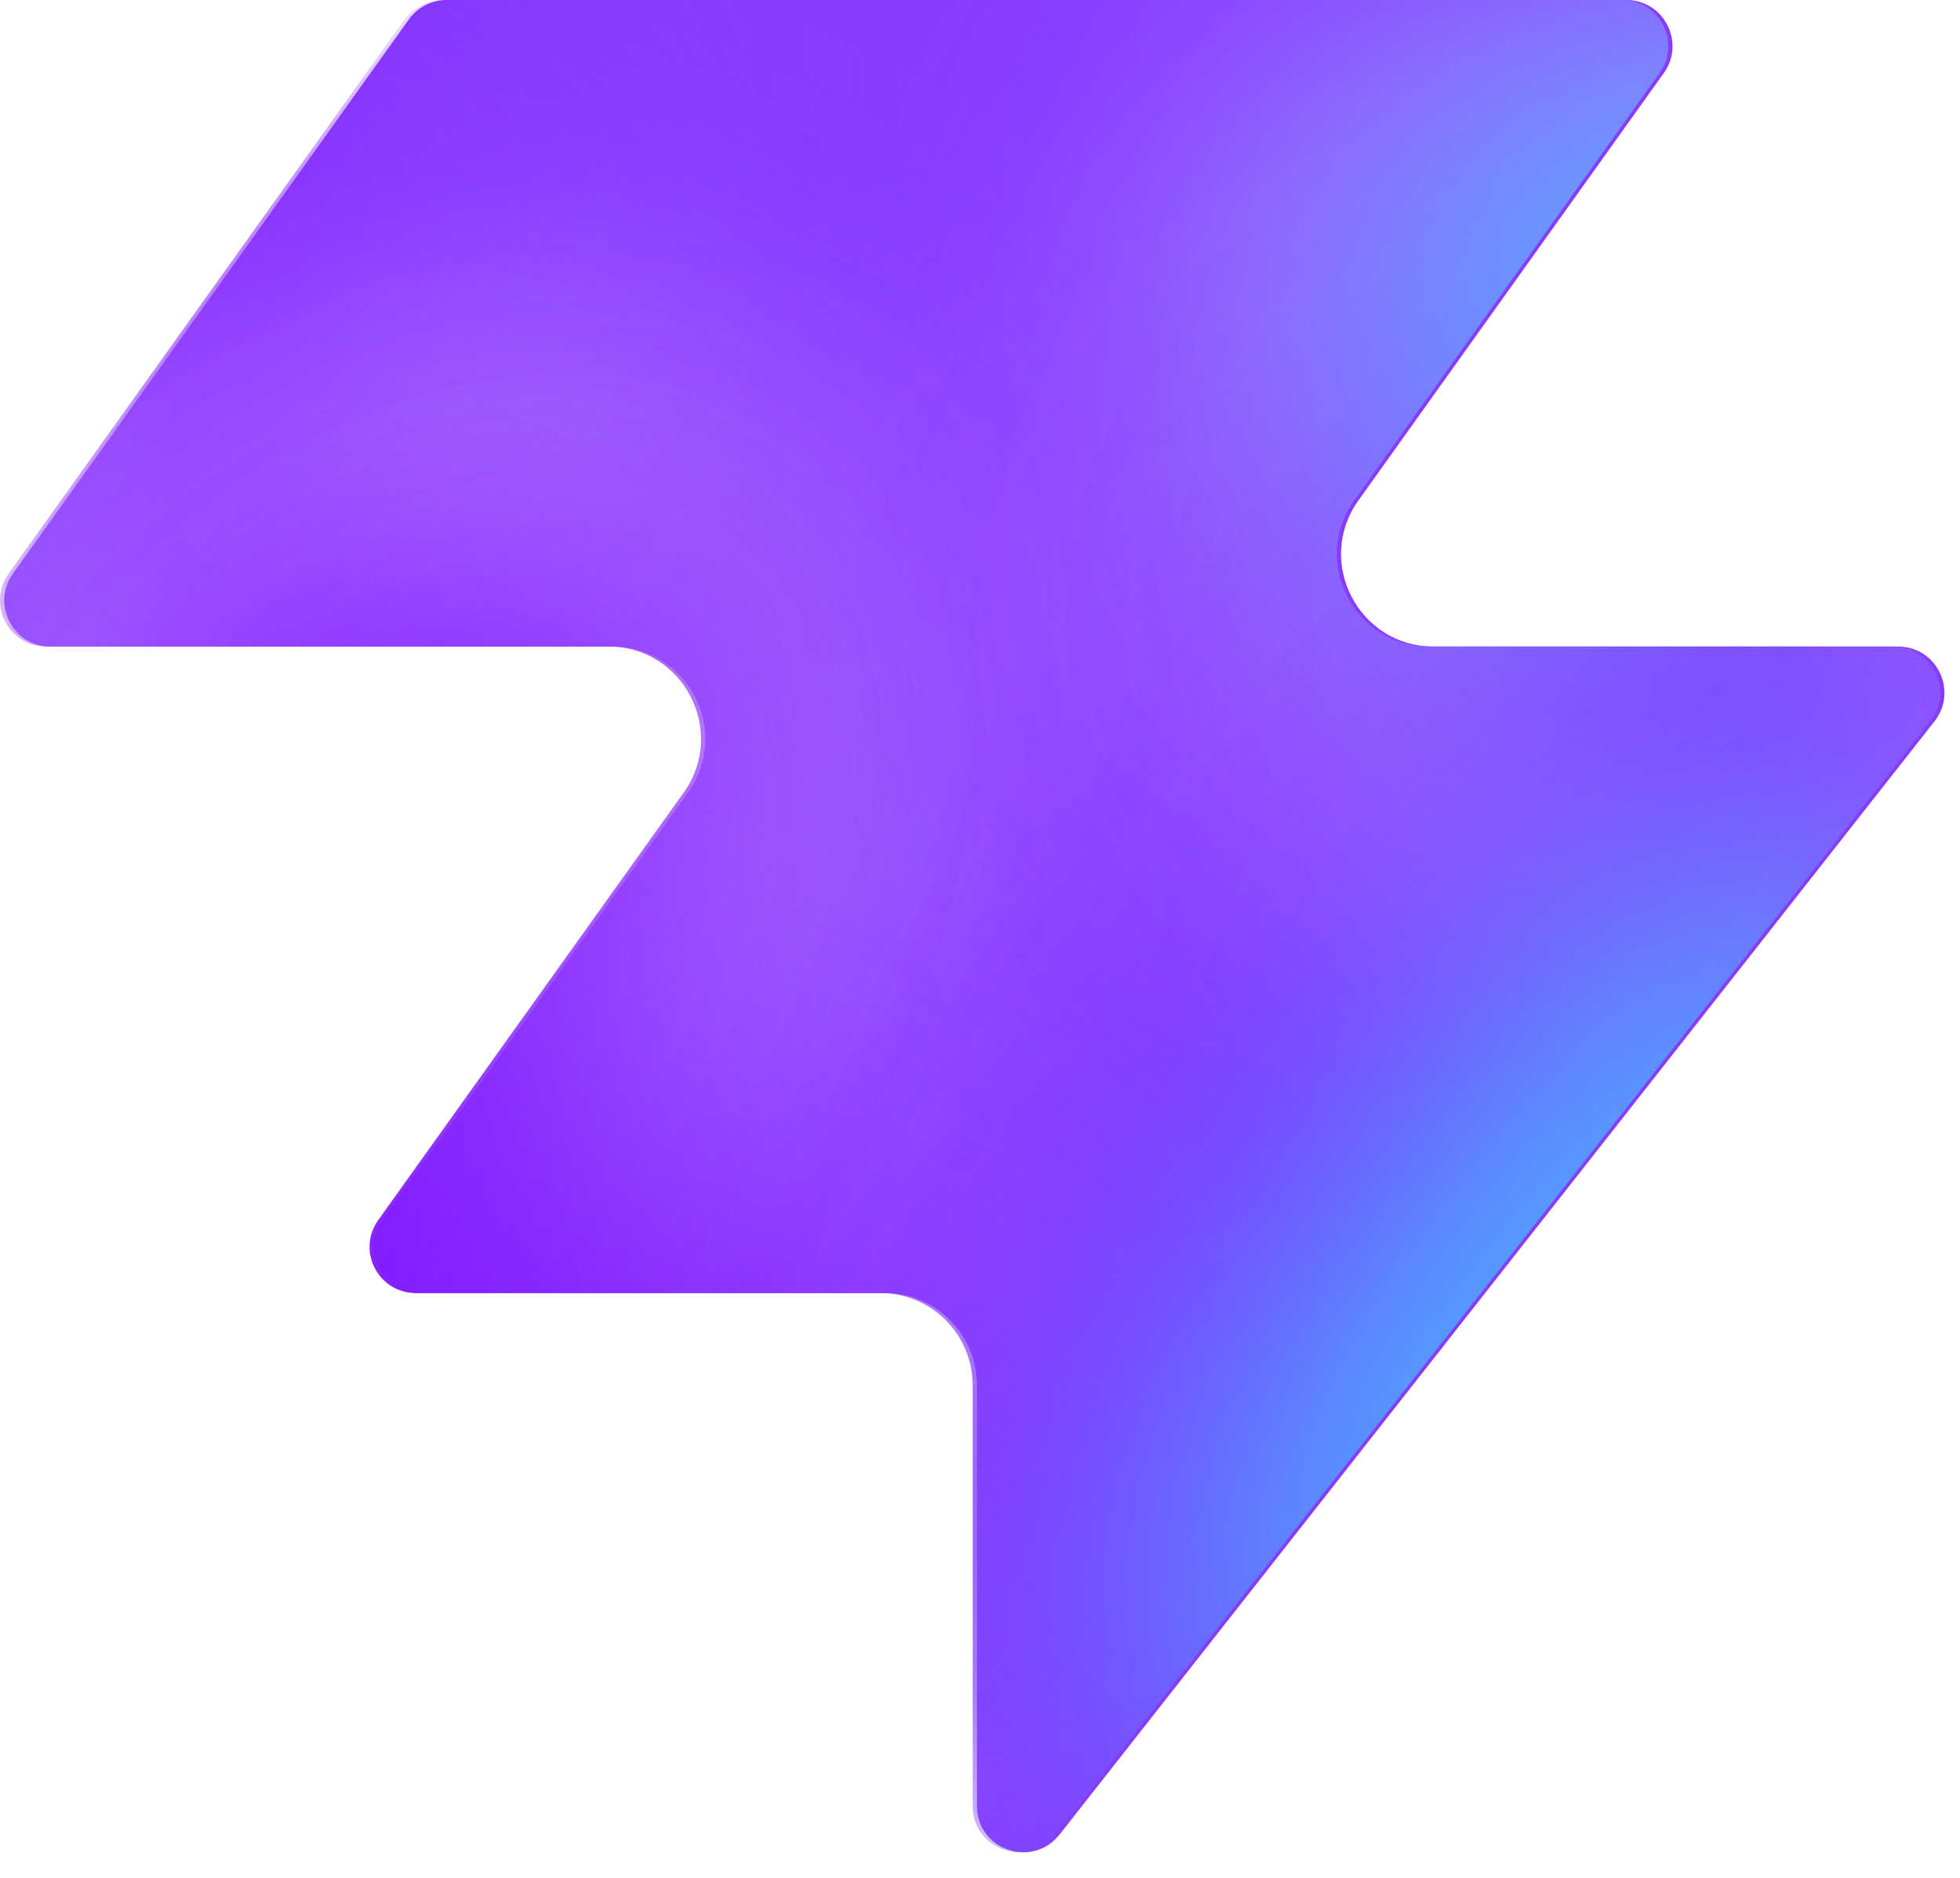
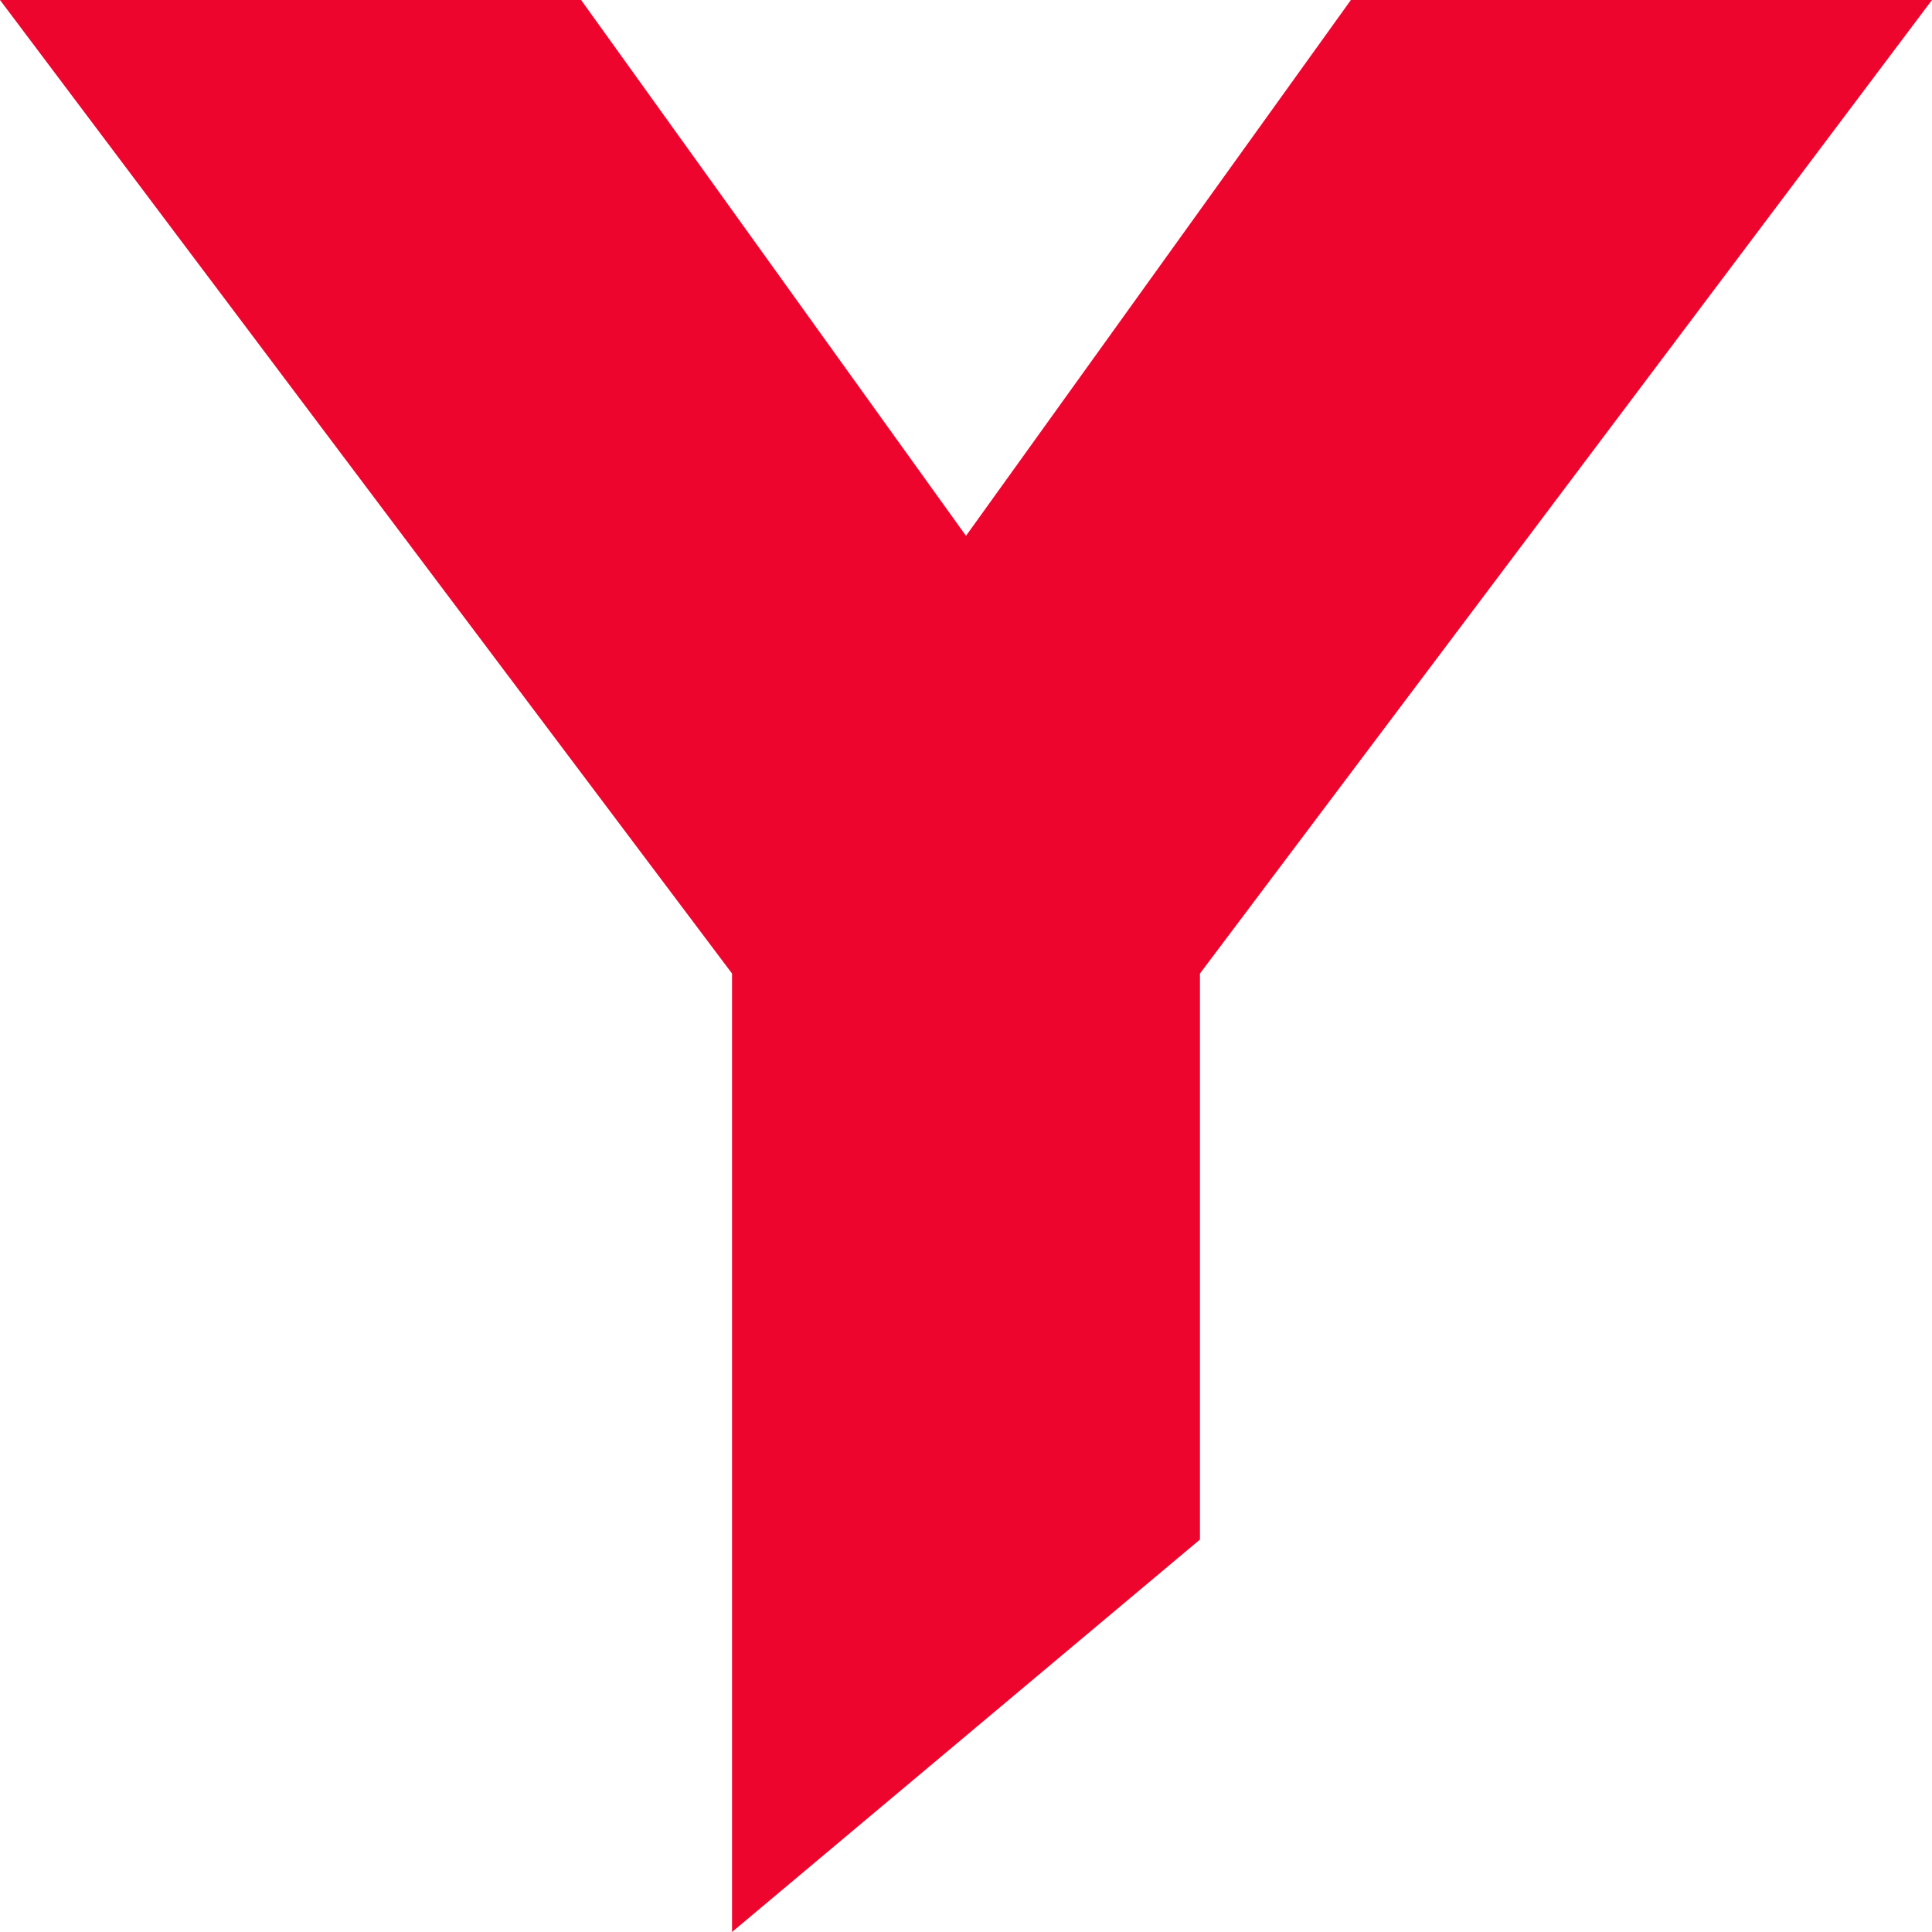
- <svg xmlns="http://www.w3.org/2000/svg" width="48" height="46" fill="none" viewBox="0 0 48 46">
-   <path fill="#863bff" d="M25.946 44.938c-.664.845-2.021.375-2.021-.698V33.937a2.26 2.26 0 0 0-2.262-2.262H10.287c-.92 0-1.456-1.04-.92-1.788l7.48-10.471c1.07-1.497 0-3.578-1.842-3.578H1.237c-.92 0-1.456-1.04-.92-1.788L10.013.474c.214-.297.556-.474.92-.474h28.894c.92 0 1.456 1.04.92 1.788l-7.48 10.471c-1.07 1.498 0 3.579 1.842 3.579h11.377c.943 0 1.473 1.088.89 1.83L25.947 44.94z" style="fill:#863bff;fill:color(display-p3 .525 .23 1);fill-opacity:1" />
-   <mask id="a" width="48" height="46" x="0" y="0" maskUnits="userSpaceOnUse" style="mask-type:alpha">
-     <path fill="#000" d="M25.842 44.938c-.664.844-2.021.375-2.021-.698V33.937a2.26 2.26 0 0 0-2.262-2.262H10.183c-.92 0-1.456-1.04-.92-1.788l7.48-10.471c1.07-1.498 0-3.579-1.842-3.579H1.133c-.92 0-1.456-1.04-.92-1.787L9.91.473c.214-.297.556-.474.92-.474h28.894c.92 0 1.456 1.04.92 1.788l-7.48 10.471c-1.07 1.498 0 3.578 1.842 3.578h11.377c.943 0 1.473 1.088.89 1.832L25.843 44.94z" style="fill:#000;fill-opacity:1" />
-   </mask>
-   <g mask="url(#a)">
-     <g filter="url(#b)">
-       <ellipse cx="5.508" cy="14.704" fill="#ede6ff" rx="5.508" ry="14.704" style="fill:#ede6ff;fill:color(display-p3 .927 .903 1);fill-opacity:1" transform="matrix(.00324 1 1 -.00324 -4.47 31.516)" />
-     </g>
-     <g filter="url(#c)">
-       <ellipse cx="10.399" cy="29.851" fill="#ede6ff" rx="10.399" ry="29.851" style="fill:#ede6ff;fill:color(display-p3 .927 .903 1);fill-opacity:1" transform="matrix(.00324 1 1 -.00324 -39.328 7.883)" />
-     </g>
-     <g filter="url(#d)">
-       <ellipse cx="5.508" cy="30.487" fill="#7e14ff" rx="5.508" ry="30.487" style="fill:#7e14ff;fill:color(display-p3 .492 .077 1);fill-opacity:1" transform="rotate(89.814 -25.913 -14.639)scale(1 -1)" />
-     </g>
-     <g filter="url(#e)">
-       <ellipse cx="5.508" cy="30.599" fill="#7e14ff" rx="5.508" ry="30.599" style="fill:#7e14ff;fill:color(display-p3 .492 .077 1);fill-opacity:1" transform="rotate(89.814 -32.644 -3.334)scale(1 -1)" />
-     </g>
-     <g filter="url(#f)">
-       <ellipse cx="5.508" cy="30.599" fill="#7e14ff" rx="5.508" ry="30.599" style="fill:#7e14ff;fill:color(display-p3 .492 .077 1);fill-opacity:1" transform="matrix(.00324 1 1 -.00324 -34.34 30.47)" />
-     </g>
-     <g filter="url(#g)">
-       <ellipse cx="14.072" cy="22.078" fill="#ede6ff" rx="14.072" ry="22.078" style="fill:#ede6ff;fill:color(display-p3 .927 .903 1);fill-opacity:1" transform="rotate(93.35 24.506 48.493)scale(-1 1)" />
-     </g>
-     <g filter="url(#h)">
-       <ellipse cx="3.47" cy="21.501" fill="#7e14ff" rx="3.47" ry="21.501" style="fill:#7e14ff;fill:color(display-p3 .492 .077 1);fill-opacity:1" transform="rotate(89.009 28.708 47.59)scale(-1 1)" />
-     </g>
-     <g filter="url(#i)">
-       <ellipse cx="3.47" cy="21.501" fill="#7e14ff" rx="3.47" ry="21.501" style="fill:#7e14ff;fill:color(display-p3 .492 .077 1);fill-opacity:1" transform="rotate(89.009 28.708 47.59)scale(-1 1)" />
-     </g>
-     <g filter="url(#j)">
-       <ellipse cx=".387" cy="8.972" fill="#7e14ff" rx="4.407" ry="29.108" style="fill:#7e14ff;fill:color(display-p3 .492 .077 1);fill-opacity:1" transform="rotate(39.51 .387 8.972)" />
-     </g>
-     <g filter="url(#k)">
-       <ellipse cx="47.523" cy="-6.092" fill="#7e14ff" rx="4.407" ry="29.108" style="fill:#7e14ff;fill:color(display-p3 .492 .077 1);fill-opacity:1" transform="rotate(37.892 47.523 -6.092)" />
-     </g>
-     <g filter="url(#l)">
-       <ellipse cx="41.412" cy="6.333" fill="#47bfff" rx="5.971" ry="9.665" style="fill:#47bfff;fill:color(display-p3 .28 .748 1);fill-opacity:1" transform="rotate(37.892 41.412 6.333)" />
-     </g>
-     <g filter="url(#m)">
-       <ellipse cx="-1.879" cy="38.332" fill="#7e14ff" rx="4.407" ry="29.108" style="fill:#7e14ff;fill:color(display-p3 .492 .077 1);fill-opacity:1" transform="rotate(37.892 -1.88 38.332)" />
-     </g>
-     <g filter="url(#n)">
-       <ellipse cx="-1.879" cy="38.332" fill="#7e14ff" rx="4.407" ry="29.108" style="fill:#7e14ff;fill:color(display-p3 .492 .077 1);fill-opacity:1" transform="rotate(37.892 -1.88 38.332)" />
-     </g>
-     <g filter="url(#o)">
-       <ellipse cx="35.651" cy="29.907" fill="#7e14ff" rx="4.407" ry="29.108" style="fill:#7e14ff;fill:color(display-p3 .492 .077 1);fill-opacity:1" transform="rotate(37.892 35.651 29.907)" />
-     </g>
-     <g filter="url(#p)">
-       <ellipse cx="38.418" cy="32.4" fill="#47bfff" rx="5.971" ry="15.297" style="fill:#47bfff;fill:color(display-p3 .28 .748 1);fill-opacity:1" transform="rotate(37.892 38.418 32.4)" />
-     </g>
-   </g>
-   <defs>
-     <filter id="b" width="60.045" height="41.654" x="-19.77" y="16.149" color-interpolation-filters="sRGB" filterUnits="userSpaceOnUse">
-       <feFlood flood-opacity="0" result="BackgroundImageFix" />
-       <feBlend in="SourceGraphic" in2="BackgroundImageFix" result="shape" />
-       <feGaussianBlur result="effect1_foregroundBlur_2002_17158" stdDeviation="7.659" />
-     </filter>
-     <filter id="c" width="90.34" height="51.437" x="-54.613" y="-7.533" color-interpolation-filters="sRGB" filterUnits="userSpaceOnUse">
-       <feFlood flood-opacity="0" result="BackgroundImageFix" />
-       <feBlend in="SourceGraphic" in2="BackgroundImageFix" result="shape" />
-       <feGaussianBlur result="effect1_foregroundBlur_2002_17158" stdDeviation="7.659" />
-     </filter>
-     <filter id="d" width="79.355" height="29.4" x="-49.64" y="2.03" color-interpolation-filters="sRGB" filterUnits="userSpaceOnUse">
-       <feFlood flood-opacity="0" result="BackgroundImageFix" />
-       <feBlend in="SourceGraphic" in2="BackgroundImageFix" result="shape" />
-       <feGaussianBlur result="effect1_foregroundBlur_2002_17158" stdDeviation="4.596" />
-     </filter>
-     <filter id="e" width="79.579" height="29.4" x="-45.045" y="20.029" color-interpolation-filters="sRGB" filterUnits="userSpaceOnUse">
-       <feFlood flood-opacity="0" result="BackgroundImageFix" />
-       <feBlend in="SourceGraphic" in2="BackgroundImageFix" result="shape" />
-       <feGaussianBlur result="effect1_foregroundBlur_2002_17158" stdDeviation="4.596" />
-     </filter>
-     <filter id="f" width="79.579" height="29.4" x="-43.513" y="21.178" color-interpolation-filters="sRGB" filterUnits="userSpaceOnUse">
-       <feFlood flood-opacity="0" result="BackgroundImageFix" />
-       <feBlend in="SourceGraphic" in2="BackgroundImageFix" result="shape" />
-       <feGaussianBlur result="effect1_foregroundBlur_2002_17158" stdDeviation="4.596" />
-     </filter>
-     <filter id="g" width="74.749" height="58.852" x="15.756" y="-17.901" color-interpolation-filters="sRGB" filterUnits="userSpaceOnUse">
-       <feFlood flood-opacity="0" result="BackgroundImageFix" />
-       <feBlend in="SourceGraphic" in2="BackgroundImageFix" result="shape" />
-       <feGaussianBlur result="effect1_foregroundBlur_2002_17158" stdDeviation="7.659" />
-     </filter>
-     <filter id="h" width="61.377" height="25.362" x="23.548" y="2.284" color-interpolation-filters="sRGB" filterUnits="userSpaceOnUse">
-       <feFlood flood-opacity="0" result="BackgroundImageFix" />
-       <feBlend in="SourceGraphic" in2="BackgroundImageFix" result="shape" />
-       <feGaussianBlur result="effect1_foregroundBlur_2002_17158" stdDeviation="4.596" />
-     </filter>
-     <filter id="i" width="61.377" height="25.362" x="23.548" y="2.284" color-interpolation-filters="sRGB" filterUnits="userSpaceOnUse">
-       <feFlood flood-opacity="0" result="BackgroundImageFix" />
-       <feBlend in="SourceGraphic" in2="BackgroundImageFix" result="shape" />
-       <feGaussianBlur result="effect1_foregroundBlur_2002_17158" stdDeviation="4.596" />
-     </filter>
-     <filter id="j" width="56.045" height="63.649" x="-27.636" y="-22.853" color-interpolation-filters="sRGB" filterUnits="userSpaceOnUse">
-       <feFlood flood-opacity="0" result="BackgroundImageFix" />
-       <feBlend in="SourceGraphic" in2="BackgroundImageFix" result="shape" />
-       <feGaussianBlur result="effect1_foregroundBlur_2002_17158" stdDeviation="4.596" />
-     </filter>
-     <filter id="k" width="54.814" height="64.646" x="20.116" y="-38.415" color-interpolation-filters="sRGB" filterUnits="userSpaceOnUse">
-       <feFlood flood-opacity="0" result="BackgroundImageFix" />
-       <feBlend in="SourceGraphic" in2="BackgroundImageFix" result="shape" />
-       <feGaussianBlur result="effect1_foregroundBlur_2002_17158" stdDeviation="4.596" />
-     </filter>
-     <filter id="l" width="33.541" height="35.313" x="24.641" y="-11.323" color-interpolation-filters="sRGB" filterUnits="userSpaceOnUse">
-       <feFlood flood-opacity="0" result="BackgroundImageFix" />
-       <feBlend in="SourceGraphic" in2="BackgroundImageFix" result="shape" />
-       <feGaussianBlur result="effect1_foregroundBlur_2002_17158" stdDeviation="4.596" />
-     </filter>
-     <filter id="m" width="54.814" height="64.646" x="-29.286" y="6.009" color-interpolation-filters="sRGB" filterUnits="userSpaceOnUse">
-       <feFlood flood-opacity="0" result="BackgroundImageFix" />
-       <feBlend in="SourceGraphic" in2="BackgroundImageFix" result="shape" />
-       <feGaussianBlur result="effect1_foregroundBlur_2002_17158" stdDeviation="4.596" />
-     </filter>
-     <filter id="n" width="54.814" height="64.646" x="-29.286" y="6.009" color-interpolation-filters="sRGB" filterUnits="userSpaceOnUse">
-       <feFlood flood-opacity="0" result="BackgroundImageFix" />
-       <feBlend in="SourceGraphic" in2="BackgroundImageFix" result="shape" />
-       <feGaussianBlur result="effect1_foregroundBlur_2002_17158" stdDeviation="4.596" />
-     </filter>
-     <filter id="o" width="54.814" height="64.646" x="8.244" y="-2.416" color-interpolation-filters="sRGB" filterUnits="userSpaceOnUse">
-       <feFlood flood-opacity="0" result="BackgroundImageFix" />
-       <feBlend in="SourceGraphic" in2="BackgroundImageFix" result="shape" />
-       <feGaussianBlur result="effect1_foregroundBlur_2002_17158" stdDeviation="4.596" />
-     </filter>
-     <filter id="p" width="39.409" height="43.623" x="18.713" y="10.588" color-interpolation-filters="sRGB" filterUnits="userSpaceOnUse">
-       <feFlood flood-opacity="0" result="BackgroundImageFix" />
-       <feBlend in="SourceGraphic" in2="BackgroundImageFix" result="shape" />
-       <feGaussianBlur result="effect1_foregroundBlur_2002_17158" stdDeviation="4.596" />
-     </filter>
-   </defs>
+ <svg xmlns="http://www.w3.org/2000/svg" width="512" height="512" viewBox="0 0 512 512" preserveAspectRatio="xMidYMid meet">
+   <path fill="#ED052E" d="     M 0 0     H 154     L 256 142     L 358 0     H 512     L 318 258     V 408     L 194 512     V 258     Z   " />
</svg>
